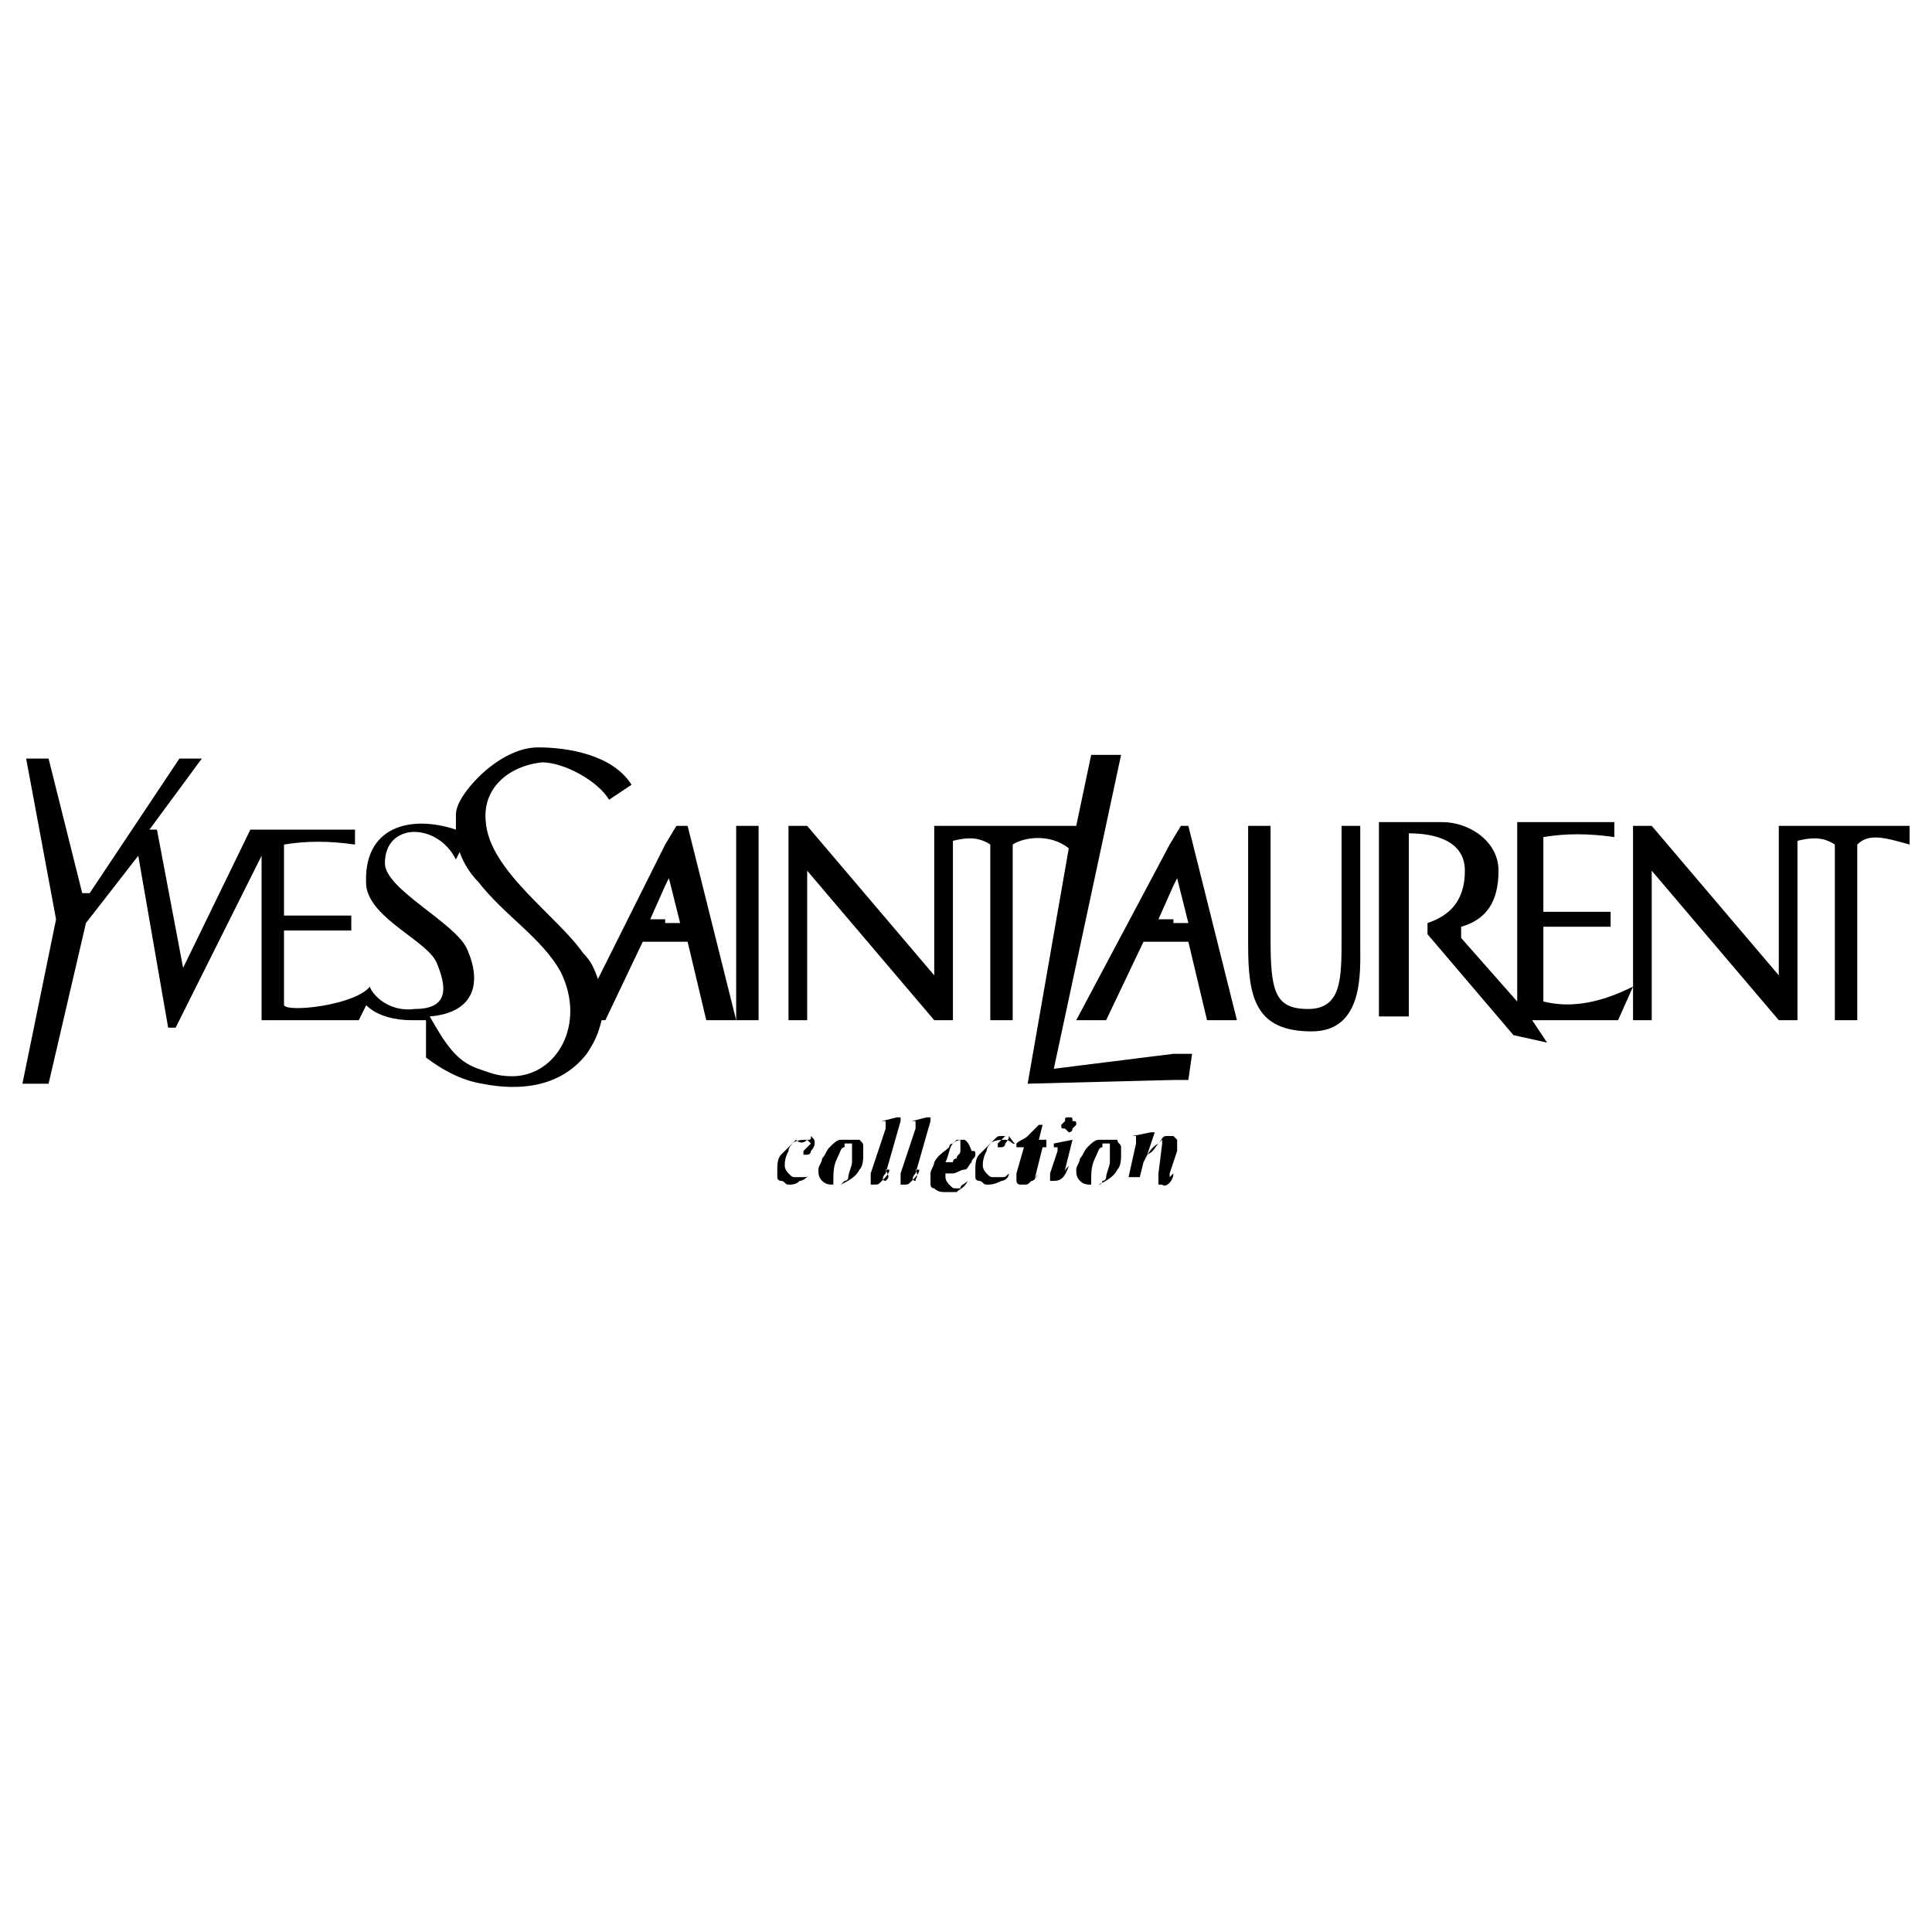
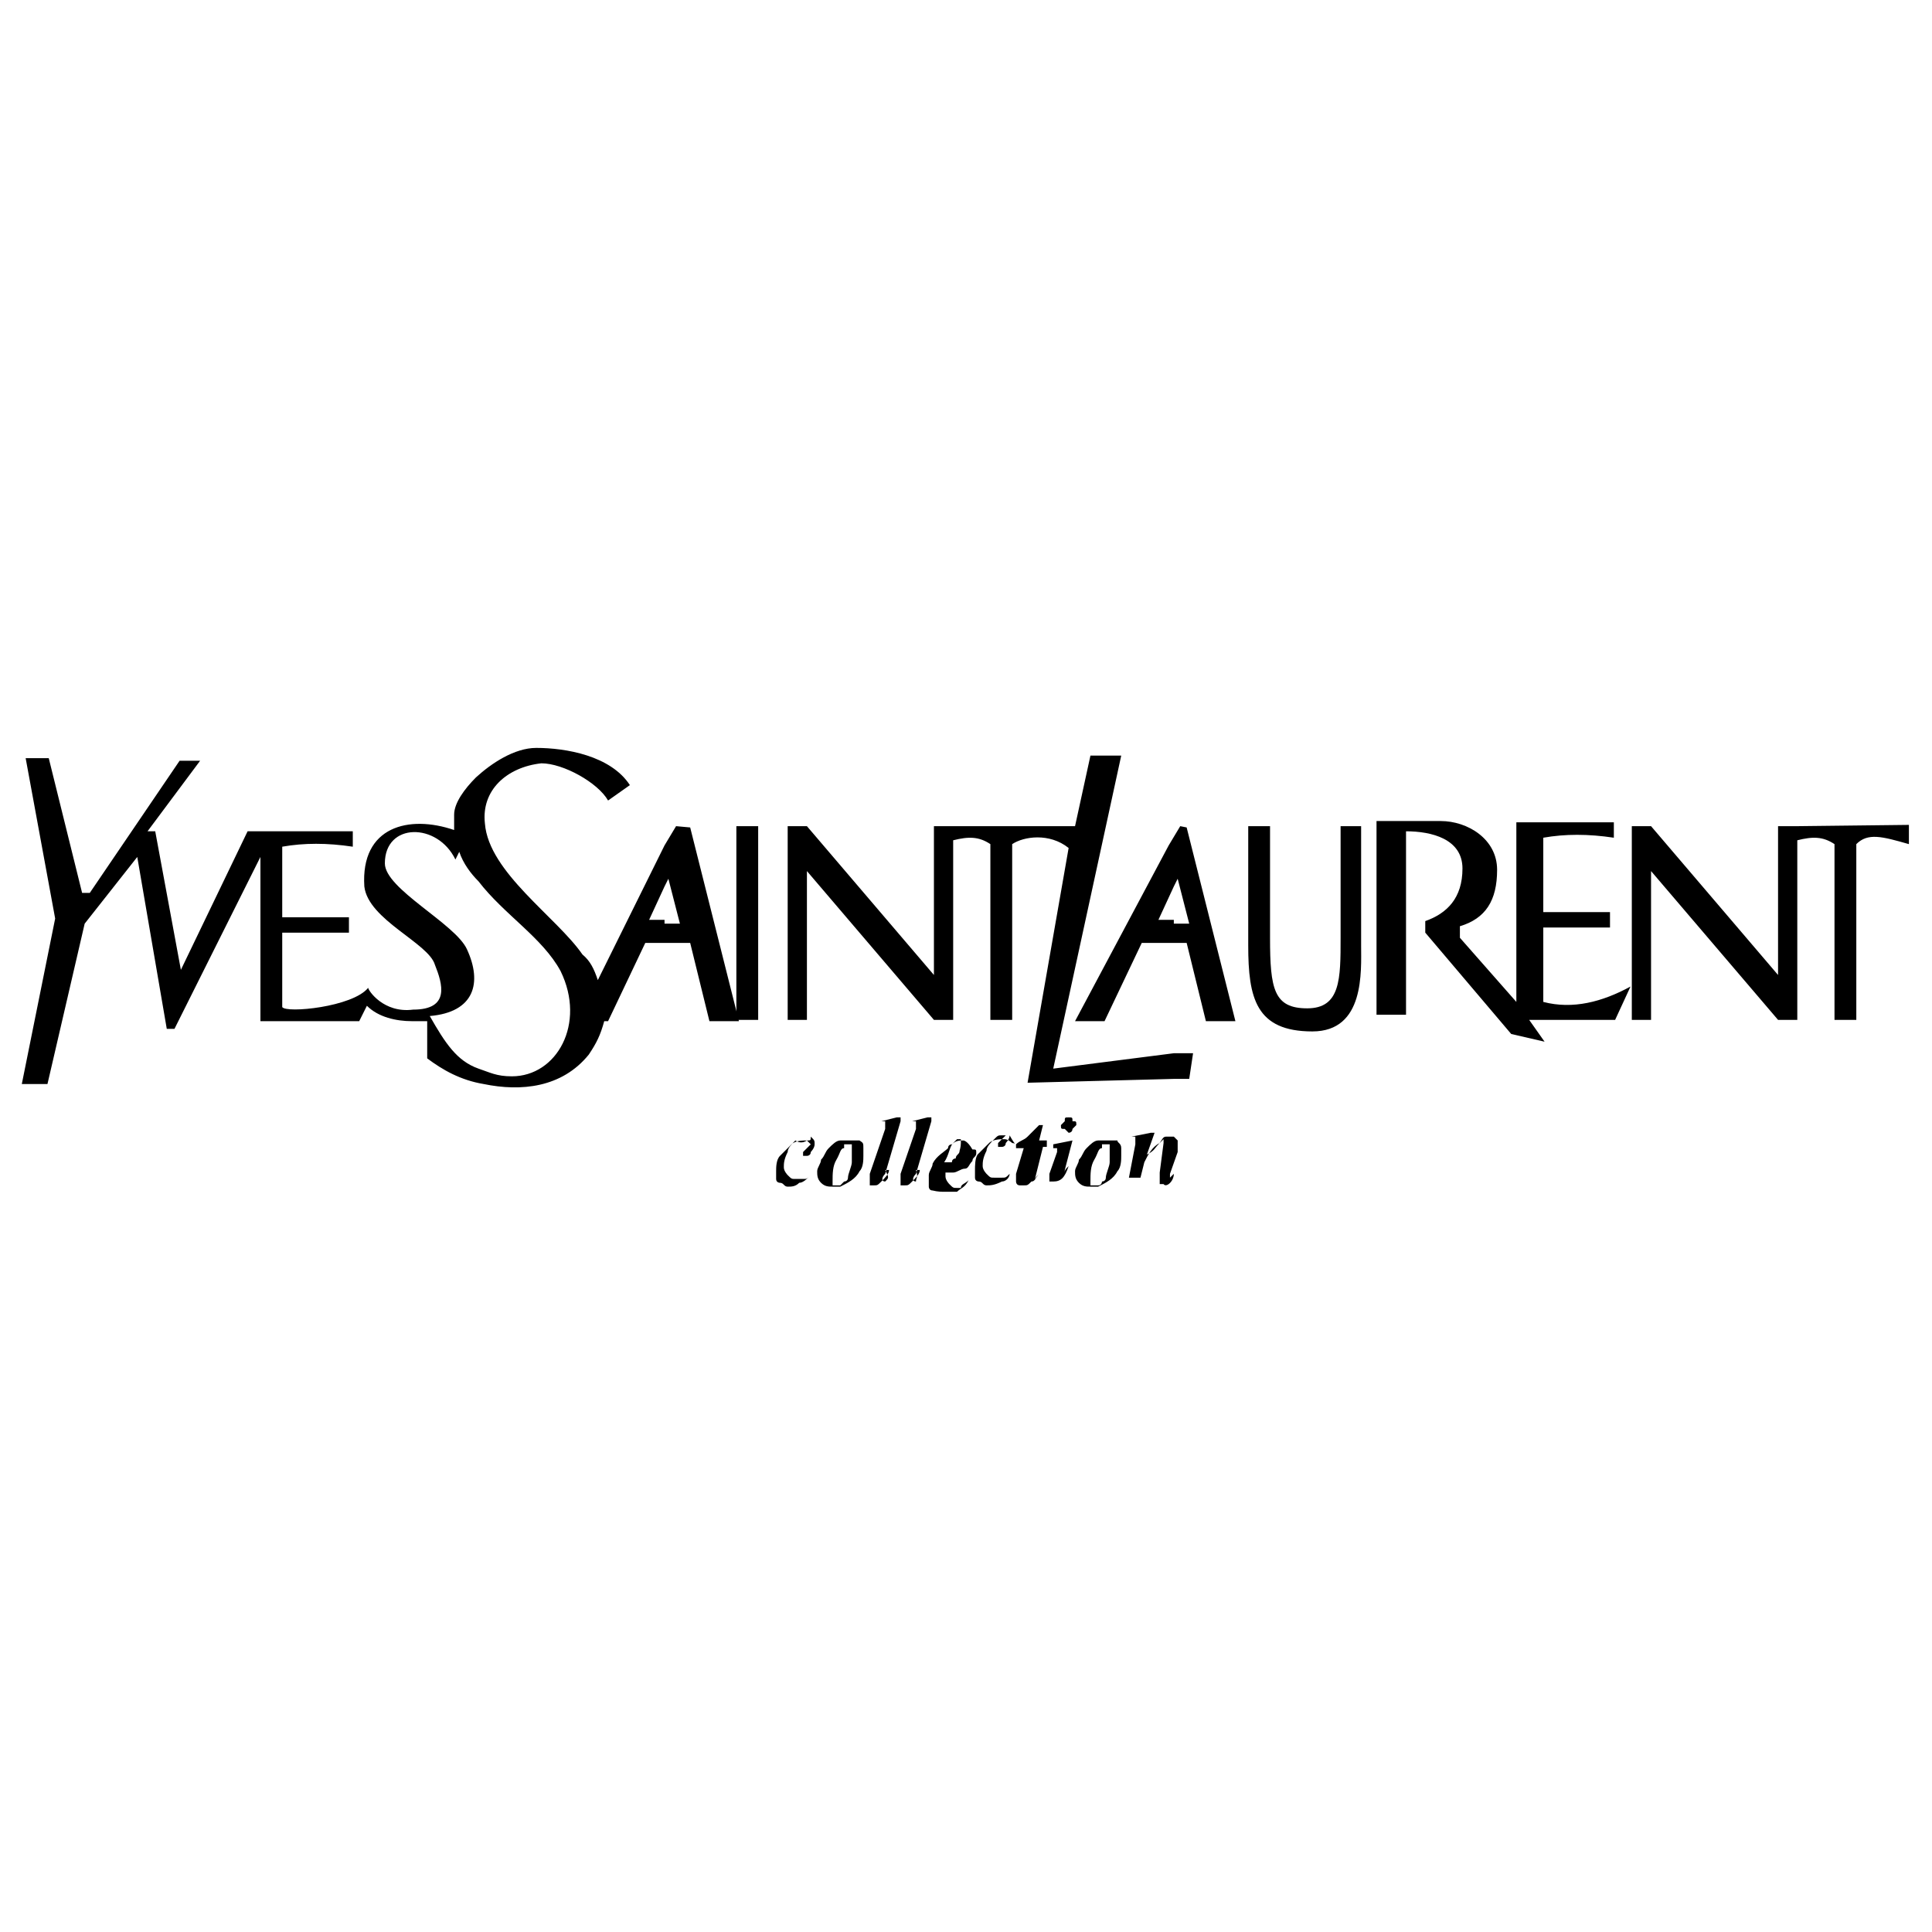
- <svg xmlns="http://www.w3.org/2000/svg" version="1.1" id="Layer_1" x="0px" y="0px" viewBox="0 0 51.7 51.7" style="enable-background:new 0 0 51.7 51.7;" xml:space="preserve">
+ <svg xmlns="http://www.w3.org/2000/svg" version="1.1" id="Layer_1" x="0px" y="0px" viewBox="0 0 150.6 150.6" style="enable-background:new 0 0 150.6 150.6;" xml:space="preserve">
  <style type="text/css">
	.st0{fill-rule:evenodd;clip-rule:evenodd;fill:#FFFFFF;}
	.st1{fill-rule:evenodd;clip-rule:evenodd;}
</style>
  <g>
-     <path class="st0" d="M0,0h51.7v51.7H0V0z" />
-     <path class="st1" d="M41.3,26.8v-2h1.8v-0.4h-1.8v-2c0.6-0.1,1.2-0.1,1.9,0l0-0.4h-2.6v4.8l-1.5-1.7v-0.3c0.7-0.2,1-0.7,1-1.5   c0-0.8-0.8-1.3-1.5-1.3h-1.7v5.2h0.8v-4.9c0.7,0,1.5,0.2,1.5,1c0,0.8-0.4,1.2-1,1.4l0,0.3l2.3,2.7l0.9,0.2L41,27.3h2.3l0.4-0.9   C42.9,26.8,42.1,27,41.3,26.8L41.3,26.8z M36.3,22.1h-0.4v3c0,1.1,0,1.9-0.9,1.9c-0.9,0-1-0.5-1-1.9v-3h-0.6v3.2   c0,1.4,0.2,2.3,1.7,2.3c1.4,0,1.3-1.6,1.3-2.3V22.1z M19.7,27.3h0.6v-5.2h-0.6V27.3z M31.6,22.1l-0.3,0.5l-2.5,4.7h0.8l1-2.1h1.2   l0.5,2.1h0.8l-1.3-5.2L31.6,22.1L31.6,22.1z M31.4,24.6h-0.4l0.4-0.9l0.1-0.2l0.3,1.2H31.4z" />
-     <path class="st1" d="M28.2,28.6l1.8-8.4h-0.8l-0.4,1.9H25v4l-3.4-4h-0.5v5.2h0.5v-4l3.4,4h0.5v-4.8c0.4-0.1,0.7-0.1,1,0.1v4.7h0.6   v-4.7c0.3-0.2,1-0.3,1.5,0.1L27.5,29l3.9-0.1l0.4,0l0.1-0.7l-0.5,0L28.2,28.6L28.2,28.6z M18.1,22.1l-0.3,0.5L16,26.2   c-0.1-0.3-0.2-0.5-0.4-0.7c-0.7-1-2.5-2.2-2.6-3.5c-0.1-0.9,0.6-1.5,1.5-1.6c0.6,0,1.5,0.5,1.8,1l0.6-0.4c-0.5-0.8-1.7-1-2.5-1   c-0.6,0-1.2,0.4-1.6,0.8c-0.3,0.3-0.6,0.7-0.6,1v0.4c-1.2-0.4-2.5-0.1-2.4,1.5c0.1,0.9,1.7,1.5,1.9,2.1c0.2,0.5,0.4,1.2-0.6,1.2   c-0.8,0.1-1.2-0.5-1.2-0.6c-0.4,0.5-2.2,0.7-2.3,0.5v-2h1.8v-0.4H7.6v-1.9c0.6-0.1,1.2-0.1,1.9,0l0-0.4H7v0H6.7l-1.8,3.7l-0.7-3.7   H4l1.4-1.9H4.8l-2.4,3.6H2.2l-0.9-3.6H0.7l0.8,4.3l-0.9,4.4h0.7l1-4.3l1.4-1.8l0.8,4.6h0.2L7,22.9v4.4h2.6l0.2-0.4   c0.3,0.3,0.8,0.4,1.2,0.4h0.4v1c0.4,0.3,0.9,0.6,1.5,0.7c1,0.2,2.1,0.1,2.8-0.8c0.2-0.3,0.3-0.5,0.4-0.9h0.1l1-2.1h1.2l0.5,2.1h0.8   l-1.3-5.2L18.1,22.1L18.1,22.1L18.1,22.1z M13.7,28.8c-0.4,0-0.6-0.1-0.9-0.2c-0.6-0.2-0.9-0.7-1.3-1.4c1.2-0.1,1.4-0.9,1-1.8   c-0.3-0.7-2.2-1.6-2.2-2.3c0-1.1,1.4-1.1,1.9-0.1l0.1-0.2c0.1,0.3,0.3,0.6,0.5,0.8c0.7,0.9,1.7,1.5,2.2,2.4   C15.7,27.4,14.9,28.8,13.7,28.8L13.7,28.8z M17.8,24.6h-0.4l0.4-0.9l0.1-0.2l0.3,1.2H17.8L17.8,24.6z M48.1,22.1h-0.5v4l-3.4-4   h-0.5v5.2h0.5v-4l3.4,4h0.5v-4.8c0.4-0.1,0.7-0.1,1,0.1v4.7h0.6v-4.7c0.3-0.3,0.7-0.2,1.4,0v-0.5H48.1L48.1,22.1z M21.6,30.5   c-0.1,0-0.3,0-0.4,0.1c-0.1,0.1-0.2,0.2-0.3,0.3c-0.1,0.1-0.1,0.3-0.1,0.4c0,0.1,0,0.1,0,0.2c0,0.1,0.1,0.1,0.1,0.1   c0.1,0,0.1,0.1,0.2,0.1c0.1,0,0.2,0,0.3-0.1c0.1,0,0.2-0.1,0.3-0.2l0,0c-0.1,0.1-0.1,0.1-0.2,0.1c-0.1,0-0.1,0-0.2,0   c-0.1,0-0.1,0-0.2-0.1c0,0-0.1-0.1-0.1-0.2c0-0.1,0-0.2,0.1-0.4c0-0.1,0.1-0.2,0.2-0.3C21.4,30.6,21.5,30.6,21.6,30.5   C21.6,30.6,21.6,30.6,21.6,30.5c0.1,0.1,0.1,0.1,0.1,0.1c0,0,0,0-0.1,0.1c0,0-0.1,0.1-0.1,0.1c0,0,0,0.1,0,0.1c0,0,0.1,0,0.1,0   c0,0,0.1,0,0.1-0.1c0,0,0.1-0.1,0.1-0.2c0-0.1,0-0.1-0.1-0.2C21.7,30.5,21.7,30.5,21.6,30.5L21.6,30.5z M23,30.5   c-0.1,0-0.1,0-0.2,0c-0.1,0-0.2,0-0.2,0c0,0-0.1,0-0.1,0c-0.1,0-0.2,0.1-0.3,0.2c-0.1,0.1-0.1,0.2-0.2,0.3c0,0.1-0.1,0.2-0.1,0.3   c0,0.1,0,0.2,0.1,0.3c0.1,0.1,0.2,0.1,0.3,0.1c0.1,0,0.2,0,0.2,0c0.2-0.1,0.4-0.2,0.5-0.4c0.1-0.1,0.1-0.3,0.1-0.4   c0-0.1,0-0.1,0-0.2C23.1,30.6,23.1,30.6,23,30.5L23,30.5z M22.8,31.1c0,0.1-0.1,0.3-0.1,0.4c0,0.1-0.1,0.1-0.1,0.1c0,0,0,0-0.1,0.1   c0,0-0.1,0-0.1,0c0,0-0.1,0-0.1,0c0,0,0-0.1,0-0.1c0-0.2,0-0.4,0.1-0.6c0.1-0.2,0.1-0.3,0.2-0.3c0,0,0,0,0-0.1c0,0,0.1,0,0.1,0   c0,0,0.1,0,0.1,0c0,0,0,0.1,0,0.1C22.8,30.8,22.8,30.9,22.8,31.1L22.8,31.1z M23.7,31.6C23.7,31.6,23.7,31.6,23.7,31.6   C23.7,31.6,23.7,31.6,23.7,31.6C23.7,31.6,23.7,31.6,23.7,31.6c-0.1,0-0.1-0.1,0-0.2l0.4-1.4l0-0.1h-0.1L23.6,30l0,0   c0.1,0,0.1,0,0.1,0c0,0,0,0,0,0.1c0,0,0,0.1,0,0.1l-0.4,1.2c0,0.1,0,0.1,0,0.2c0,0,0,0.1,0,0.1c0,0,0.1,0,0.1,0   c0.1,0,0.1,0,0.2-0.1c0.1-0.1,0.2-0.2,0.2-0.3l-0.1,0C23.8,31.5,23.8,31.5,23.7,31.6L23.7,31.6z M29.9,30.5c-0.1,0-0.1,0-0.2,0   c-0.1,0-0.2,0-0.2,0c0,0-0.1,0-0.1,0c-0.1,0-0.2,0.1-0.3,0.2c-0.1,0.1-0.1,0.2-0.2,0.3c0,0.1-0.1,0.2-0.1,0.3c0,0.1,0,0.2,0.1,0.3   c0.1,0.1,0.2,0.1,0.3,0.1c0.1,0,0.2,0,0.2,0c0.2-0.1,0.4-0.2,0.5-0.4C30,31.2,30,31,30,30.9c0-0.1,0-0.1,0-0.2   C30,30.6,29.9,30.6,29.9,30.5L29.9,30.5z M29.7,31.1c0,0.1-0.1,0.3-0.1,0.4c0,0.1-0.1,0.1-0.1,0.1c0,0,0,0.1-0.1,0.1   c0,0-0.1,0-0.1,0c0,0-0.1,0-0.1,0c0,0,0-0.1,0-0.1c0-0.2,0-0.4,0.1-0.6c0.1-0.2,0.1-0.3,0.2-0.3c0,0,0,0,0-0.1c0,0,0.1,0,0.1,0   c0,0,0.1,0,0.1,0c0,0,0,0.1,0,0.1C29.7,30.8,29.7,31,29.7,31.1L29.7,31.1z M28.6,29.9c-0.1,0-0.1,0-0.1,0.1c0,0-0.1,0.1-0.1,0.1   c0,0.1,0,0.1,0.1,0.1c0,0,0.1,0.1,0.1,0.1s0.1,0,0.1-0.1c0,0,0.1-0.1,0.1-0.1c0-0.1,0-0.1-0.1-0.1C28.7,29.9,28.7,29.9,28.6,29.9z    M31.4,31.4c0,0-0.1,0.1-0.1,0.1c0,0,0,0,0,0c0,0,0,0,0,0c0,0,0,0,0,0c0,0,0,0,0-0.1l0.2-0.6c0-0.1,0-0.1,0-0.2c0,0,0-0.1,0-0.1   c0,0-0.1-0.1-0.1-0.1s-0.1,0-0.2,0c-0.1,0-0.1,0.1-0.2,0.2c-0.1,0.1-0.1,0.2-0.3,0.3l0.2-0.6h-0.1l-0.5,0.1l0,0c0,0,0.1,0,0.1,0   c0,0,0,0,0,0c0,0,0,0,0,0c0,0,0,0.1,0,0.2l-0.2,0.9h0.3l0.1-0.4c0.1-0.2,0.2-0.4,0.4-0.5c0,0,0.1-0.1,0.1-0.1c0,0,0,0,0,0   c0,0,0,0,0,0c0,0,0,0,0,0.1L31,31.4c0,0.1,0,0.1,0,0.2c0,0,0,0.1,0,0.1c0,0,0.1,0,0.1,0C31.2,31.8,31.4,31.6,31.4,31.4L31.4,31.4   C31.4,31.4,31.4,31.4,31.4,31.4L31.4,31.4z M28.7,30.5L28.7,30.5l-0.5,0.1l0,0.1c0,0,0,0,0,0c0,0,0.1,0,0.1,0c0,0,0,0,0,0   c0,0,0,0.1,0,0.1l-0.2,0.6c0,0,0,0,0,0c0,0,0,0.1,0,0.1c0,0,0,0.1,0,0.1c0,0,0,0,0,0c0,0,0.1,0,0.1,0c0.2,0,0.3-0.1,0.4-0.4l0,0   c-0.1,0.1-0.1,0.1-0.1,0.2c0,0,0,0,0,0c0,0,0,0,0,0c0,0,0,0,0,0s0,0,0-0.1L28.7,30.5z M27.1,30.6c0,0-0.1-0.1-0.2-0.1   c-0.1,0-0.3,0-0.4,0.1c-0.1,0.1-0.2,0.2-0.3,0.3c-0.1,0.1-0.1,0.3-0.1,0.4c0,0.1,0,0.1,0,0.2c0,0.1,0.1,0.1,0.1,0.1   c0.1,0,0.1,0.1,0.2,0.1c0.1,0,0.2,0,0.4-0.1c0.1,0,0.2-0.1,0.2-0.2l0,0c-0.1,0.1-0.1,0.1-0.2,0.1c-0.1,0-0.1,0-0.2,0   c-0.1,0-0.1,0-0.2-0.1c0,0-0.1-0.1-0.1-0.2c0-0.1,0-0.2,0.1-0.4c0-0.1,0.1-0.2,0.2-0.3c0.1-0.1,0.1-0.1,0.2-0.1c0,0,0,0,0.1,0   c0,0,0,0,0,0c0,0,0,0-0.1,0.1c0,0-0.1,0.1-0.1,0.1c0,0,0,0.1,0,0.1s0.1,0,0.1,0c0,0,0.1,0,0.1-0.1c0,0,0.1-0.1,0.1-0.2   C27.2,30.7,27.2,30.6,27.1,30.6L27.1,30.6z M25.8,30.5c-0.1,0-0.2,0-0.3,0.1c0,0-0.1,0-0.1,0.1c-0.1,0.1-0.3,0.2-0.4,0.4   c0,0.1-0.1,0.2-0.1,0.3c0,0.1,0,0.1,0,0.2c0,0,0,0.1,0,0.1c0,0,0,0.1,0.1,0.1c0.1,0.1,0.2,0.1,0.3,0.1c0.1,0,0.1,0,0.2,0   c0,0,0.1,0,0.1,0c0.1-0.1,0.2-0.1,0.3-0.3l0,0c-0.1,0.1-0.2,0.1-0.2,0.2c0,0-0.1,0-0.1,0c0,0,0,0,0,0c-0.1,0-0.1,0-0.2-0.1   c0,0-0.1-0.1-0.1-0.2c0,0,0-0.1,0-0.1c0.1,0,0.2,0,0.2,0c0,0,0,0,0,0c0.1,0,0.2-0.1,0.3-0.1c0.1,0,0.1-0.1,0.2-0.2   c0-0.1,0.1-0.1,0.1-0.2c0-0.1,0-0.1-0.1-0.1C25.9,30.5,25.8,30.5,25.8,30.5L25.8,30.5z M25.7,30.8c0,0.1-0.1,0.1-0.1,0.2   c0,0-0.1,0-0.1,0.1c0,0,0,0,0,0c0,0-0.1,0-0.2,0c0.1-0.2,0.1-0.4,0.2-0.5c0,0,0,0,0,0c0.1-0.1,0.1-0.1,0.1-0.1c0,0,0,0,0.1,0   c0,0,0,0,0,0.1C25.7,30.7,25.7,30.8,25.7,30.8L25.7,30.8z M24.5,31.6C24.5,31.6,24.5,31.6,24.5,31.6C24.4,31.6,24.4,31.6,24.5,31.6   C24.4,31.6,24.4,31.6,24.5,31.6c-0.1,0-0.1-0.1,0-0.2l0.4-1.4l0-0.1h-0.1L24.4,30l0,0c0,0,0.1,0,0.1,0c0,0,0,0,0,0.1   c0,0,0,0.1,0,0.1l-0.4,1.2l0,0c0,0.1,0,0.1,0,0.2c0,0,0,0.1,0,0.1c0,0,0,0,0,0c0,0,0.1,0,0.1,0c0.1,0,0.1,0,0.2-0.1   c0.1-0.1,0.2-0.2,0.2-0.3l-0.1,0C24.6,31.5,24.5,31.5,24.5,31.6L24.5,31.6z M27.9,30.7H28l0-0.1l0-0.1h-0.2l0.1-0.4h-0.1   c-0.1,0.1-0.2,0.2-0.3,0.3c-0.1,0.1-0.2,0.1-0.3,0.2l0,0.1h0.2l-0.2,0.7c0,0.1,0,0.1,0,0.2c0,0,0,0.1,0.1,0.1c0,0,0.1,0,0.1,0   c0.1,0,0.1,0,0.2-0.1c0.1,0,0.1-0.1,0.2-0.2l0,0c-0.1,0.1-0.1,0.1-0.1,0.2c0,0,0,0,0,0c0,0,0,0,0,0c0,0,0,0,0,0c0,0,0-0.1,0-0.1   L27.9,30.7L27.9,30.7z" />
+     <path class="st0" d="M0,0h150.6v150.6H0V0z" />
+     <path class="st1" d="M120.3,78.1v-5.8h5.2v-1.2h-5.2v-5.8c1.7-0.3,3.5-0.3,5.5,0v-1.2h-7.6v14l-4.4-5v-0.9c2-0.6,2.9-2,2.9-4.4   s-2.3-3.8-4.4-3.8h-5v15.1h2.3V64.8c2,0,4.4,0.6,4.4,2.9c0,2.3-1.2,3.5-2.9,4.1v0.9l6.7,7.9l2.6,0.6l-1.2-1.7h6.7l1.2-2.6   C124.9,78.1,122.6,78.7,120.3,78.1L120.3,78.1z M105.7,64.4h-1.2v8.7c0,3.2,0,5.5-2.6,5.5S99,77.1,99,73.1v-8.7h-1.7v9.3   c0,4.1,0.6,6.7,5,6.7c4.1,0,3.8-4.7,3.8-6.7v-9.3H105.7z M57.4,79.5h1.7V64.4h-1.7V79.5z M92,64.4l-0.9,1.5l-7.3,13.7h2.3l2.9-6.1   h3.5l1.5,6.1h2.3l-3.8-15.1L92,64.4L92,64.4z M91.5,71.7h-1.2l1.2-2.6l0.3-0.6l0.9,3.5h-1.2C91.5,72,91.5,71.7,91.5,71.7z" />
+     <path class="st1" d="M82.1,83.3l5.3-24.4H85l-1.2,5.5h-11V76l-9.9-11.6h-1.5v15.1h1.5V67.9l9.9,11.6h1.5v-14c1.2-0.3,2-0.3,2.9,0.3   v13.7h1.7V65.8c0.9-0.6,2.9-0.9,4.4,0.3l-3.2,18.3l11.4-0.3h1.2l0.3-2h-1.5L82.1,83.3L82.1,83.3z M52.7,64.4l-0.9,1.5l-5.2,10.5   c-0.3-0.9-0.6-1.5-1.2-2c-2-2.9-7.3-6.4-7.6-10.2c-0.3-2.6,1.7-4.4,4.4-4.7c1.7,0,4.4,1.5,5.2,2.9l1.7-1.2c-1.5-2.3-5-2.9-7.3-2.9   c-1.7,0-3.5,1.2-4.7,2.3c-0.9,0.9-1.7,2-1.7,2.9v1.2c-3.5-1.2-7.3-0.3-7,4.4c0.3,2.6,5,4.4,5.5,6.1c0.6,1.5,1.2,3.5-1.7,3.5   c-2.3,0.3-3.5-1.5-3.5-1.7c-1.2,1.5-6.4,2-6.7,1.5v-5.8h5.2v-1.2H22V66c1.7-0.3,3.5-0.3,5.5,0v-1.2h-7.3l0,0h-0.9l-5.2,10.8   l-2-10.8h-0.6l4.1-5.5H14L7,69.6H6.4L3.8,59.1H2l2.3,12.5L1.7,84.5h2L6.6,72l4.1-5.2L13,80.2h0.6l6.7-13.4v12.8H28l0.6-1.2   c0.9,0.9,2.3,1.2,3.5,1.2h1.2v2.9c1.2,0.9,2.6,1.7,4.4,2c2.9,0.6,6.1,0.3,8.2-2.3c0.6-0.9,0.9-1.5,1.2-2.6h0.3l2.9-6.1h3.5l1.5,6.1   h2.3l-3.8-15.1L52.7,64.4L52.7,64.4L52.7,64.4z M39.9,83.9c-1.2,0-1.7-0.3-2.6-0.6c-1.7-0.6-2.6-2-3.8-4.1c3.5-0.3,4.1-2.6,2.9-5.2   c-0.9-2-6.4-4.7-6.4-6.7c0-3.2,4.1-3.2,5.5-0.3l0.3-0.6c0.3,0.9,0.9,1.7,1.5,2.3c2,2.6,5,4.4,6.4,7C45.7,79.8,43.4,83.9,39.9,83.9   L39.9,83.9z M51.8,71.7h-1.2l1.2-2.6l0.3-0.6L53,72h-1.2V71.7z M140.1,64.4h-1.5V76l-9.9-11.6h-1.5v15.1h1.5V67.9l9.9,11.6h1.5v-14   c1.2-0.3,2-0.3,2.9,0.3v13.7h1.7V65.8c0.9-0.9,2-0.6,4.1,0v-1.5L140.1,64.4L140.1,64.4z M62.9,88.9c-0.3,0-0.9,0-1.2,0.3   c-0.3,0.3-0.6,0.6-0.9,0.9c-0.3,0.3-0.3,0.9-0.3,1.2c0,0.3,0,0.3,0,0.6c0,0.3,0.3,0.3,0.3,0.3c0.3,0,0.3,0.3,0.6,0.3s0.6,0,0.9-0.3   c0.3,0,0.6-0.3,0.9-0.6l0,0c-0.3,0.3-0.3,0.3-0.6,0.3s-0.3,0-0.6,0s-0.3,0-0.6-0.3c0,0-0.3-0.3-0.3-0.6c0-0.3,0-0.6,0.3-1.2   c0-0.3,0.3-0.6,0.6-0.9C62.3,89.1,62.6,89.1,62.9,88.9C62.9,89.1,62.9,89.1,62.9,88.9c0.3,0.3,0.3,0.3,0.3,0.3s0,0-0.3,0.3   l-0.3,0.3v0.3h0.3c0,0,0.3,0,0.3-0.3c0,0,0.3-0.3,0.3-0.6c0-0.3,0-0.3-0.3-0.6C63.2,88.9,63.2,88.9,62.9,88.9L62.9,88.9z M67,88.9   c-0.3,0-0.3,0-0.6,0s-0.6,0-0.6,0h-0.3c-0.3,0-0.6,0.3-0.9,0.6c-0.3,0.3-0.3,0.6-0.6,0.9c0,0.3-0.3,0.6-0.3,0.9   c0,0.3,0,0.6,0.3,0.9c0.3,0.3,0.6,0.3,0.9,0.3s0.6,0,0.6,0c0.6-0.3,1.2-0.6,1.5-1.2c0.3-0.3,0.3-0.9,0.3-1.2c0-0.3,0-0.3,0-0.6   C67.3,89.1,67.3,89.1,67,88.9L67,88.9z M66.4,90.6c0,0.3-0.3,0.9-0.3,1.2c0,0.3-0.3,0.3-0.3,0.3s0,0-0.3,0.3h-0.3h-0.3v-0.3   c0-0.6,0-1.2,0.3-1.7s0.3-0.9,0.6-0.9c0,0,0,0,0-0.3h0.3h0.3v0.3C66.4,89.7,66.4,90,66.4,90.6L66.4,90.6z M69,92.1L69,92.1L69,92.1   L69,92.1c-0.3,0-0.3-0.3,0-0.6l1.2-4.1v-0.3h-0.3l-1.2,0.3l0,0c0.3,0,0.3,0,0.3,0s0,0,0,0.3V88l-1.2,3.5c0,0.3,0,0.3,0,0.6v0.3h0.3   c0.3,0,0.3,0,0.6-0.3c0.3-0.3,0.6-0.6,0.6-0.9H69C69.3,91.8,69.3,91.8,69,92.1L69,92.1z M87.1,88.9c-0.3,0-0.3,0-0.6,0   s-0.6,0-0.6,0h-0.3c-0.3,0-0.6,0.3-0.9,0.6c-0.3,0.3-0.3,0.6-0.6,0.9c0,0.3-0.3,0.6-0.3,0.9c0,0.3,0,0.6,0.3,0.9   c0.3,0.3,0.6,0.3,0.9,0.3s0.6,0,0.6,0c0.6-0.3,1.2-0.6,1.5-1.2c0.3-0.3,0.3-0.9,0.3-1.2c0-0.3,0-0.3,0-0.6   C87.4,89.1,87.1,89.1,87.1,88.9L87.1,88.9z M86.5,90.6c0,0.3-0.3,0.9-0.3,1.2c0,0.3-0.3,0.3-0.3,0.3s0,0.3-0.3,0.3h-0.3H85v-0.3   c0-0.6,0-1.2,0.3-1.7s0.3-0.9,0.6-0.9c0,0,0,0,0-0.3h0.3h0.3v0.3C86.5,89.7,86.5,90.3,86.5,90.6L86.5,90.6z M83.3,87.1   c-0.3,0-0.3,0-0.3,0.3l-0.3,0.3c0,0.3,0,0.3,0.3,0.3l0.3,0.3c0,0,0.3,0,0.3-0.3l0.3-0.3c0-0.3,0-0.3-0.3-0.3   C83.6,87.1,83.6,87.1,83.3,87.1z M91.5,91.5l-0.3,0.3l0,0l0,0l0,0c0,0,0,0,0-0.3l0.6-1.7c0-0.3,0-0.3,0-0.6v-0.3l-0.3-0.3   c0,0-0.3,0-0.6,0s-0.3,0.3-0.6,0.6C90,89.5,90,89.7,89.4,90l0.6-1.7h-0.3l-1.5,0.3l0,0h0.3l0,0l0,0c0,0,0,0.3,0,0.6L88,91.8h0.9   l0.3-1.2c0.3-0.6,0.6-1.2,1.2-1.5l0.3-0.3l0,0l0,0c0,0,0,0,0,0.3l-0.3,2.3c0,0.3,0,0.3,0,0.6v0.3h0.3   C90.9,92.6,91.5,92.1,91.5,91.5L91.5,91.5L91.5,91.5L91.5,91.5z M83.6,88.9L83.6,88.9l-1.5,0.3v0.3l0,0h0.3l0,0v0.3l-0.6,1.7l0,0   v0.3v0.3l0,0h0.3c0.6,0,0.9-0.3,1.2-1.2l0,0C83,91.2,83,91.2,83,91.5l0,0l0,0l0,0c0,0,0,0,0-0.3L83.6,88.9z M78.9,89.1   c0,0-0.3-0.3-0.6-0.3s-0.9,0-1.2,0.3c-0.3,0.3-0.6,0.6-0.9,0.9C76,90.3,76,90.9,76,91.2c0,0.3,0,0.3,0,0.6c0,0.3,0.3,0.3,0.3,0.3   c0.3,0,0.3,0.3,0.6,0.3s0.6,0,1.2-0.3c0.3,0,0.6-0.3,0.6-0.6l0,0c-0.3,0.3-0.3,0.3-0.6,0.3s-0.3,0-0.6,0s-0.3,0-0.6-0.3   c0,0-0.3-0.3-0.3-0.6c0-0.3,0-0.6,0.3-1.2c0-0.3,0.3-0.6,0.6-0.9c0.3-0.3,0.3-0.3,0.6-0.3c0,0,0,0,0.3,0l0,0c0,0,0,0-0.3,0.3   l-0.3,0.3v0.3h0.3c0,0,0.3,0,0.3-0.3c0,0,0.3-0.3,0.3-0.6C79.2,89.4,79.2,89.1,78.9,89.1L78.9,89.1z M75.1,88.9   c-0.3,0-0.6,0-0.9,0.3c0,0-0.3,0-0.3,0.3c-0.3,0.3-0.9,0.6-1.2,1.2c0,0.3-0.3,0.6-0.3,0.9c0,0.3,0,0.3,0,0.6v0.3c0,0,0,0.3,0.3,0.3   c0.4,0.1,0.7,0.1,1,0.1c0.3,0,0.3,0,0.6,0h0.3c0.3-0.3,0.6-0.3,0.9-0.9l0,0c-0.3,0.3-0.6,0.3-0.6,0.6h-0.3l0,0   c-0.3,0-0.3,0-0.6-0.3c0,0-0.3-0.3-0.3-0.6v-0.3c0.3,0,0.6,0,0.6,0l0,0c0.3,0,0.6-0.3,0.9-0.3s0.3-0.3,0.6-0.6   c0-0.3,0.3-0.3,0.3-0.6c0-0.3,0-0.3-0.3-0.3C75.4,88.9,75.1,88.9,75.1,88.9L75.1,88.9z M74.8,89.7c0,0.3-0.3,0.3-0.3,0.6   c0,0-0.3,0-0.3,0.3l0,0c0,0-0.3,0-0.6,0c0.4-0.6,0.4-1.2,0.7-1.5l0,0c0.3-0.3,0.3-0.3,0.3-0.3s0,0,0.3,0c0,0,0,0,0,0.3   C74.9,89.4,74.8,89.7,74.8,89.7L74.8,89.7z M71.4,92.1L71.4,92.1C71.1,92.1,71.1,92.1,71.4,92.1C71.1,92.1,71.1,92.1,71.4,92.1   c-0.3,0-0.3-0.3,0-0.6l1.2-4.1v-0.3h-0.3l-1.2,0.3l0,0h0.3c0,0,0,0,0,0.3V88l-1.2,3.5l0,0c0,0.3,0,0.3,0,0.6v0.3l0,0h0.3   c0.3,0,0.3,0,0.6-0.3c0.3-0.3,0.6-0.6,0.6-0.9h-0.3C71.6,91.8,71.4,91.8,71.4,92.1L71.4,92.1z M81.3,89.4h0.3v-0.3v-0.2H81l0.3-1.2   H81c-0.3,0.3-0.6,0.6-0.9,0.9c-0.3,0.3-0.6,0.3-0.9,0.6v0.3h0.6l-0.6,2c0,0.3,0,0.3,0,0.6c0,0,0,0.3,0.3,0.3h0.3   c0.3,0,0.3,0,0.6-0.3c0.3,0,0.3-0.3,0.6-0.6l0,0c-0.3,0.3-0.3,0.3-0.3,0.6l0,0l0,0l0,0v-0.3L81.3,89.4L81.3,89.4z" />
  </g>
</svg>
